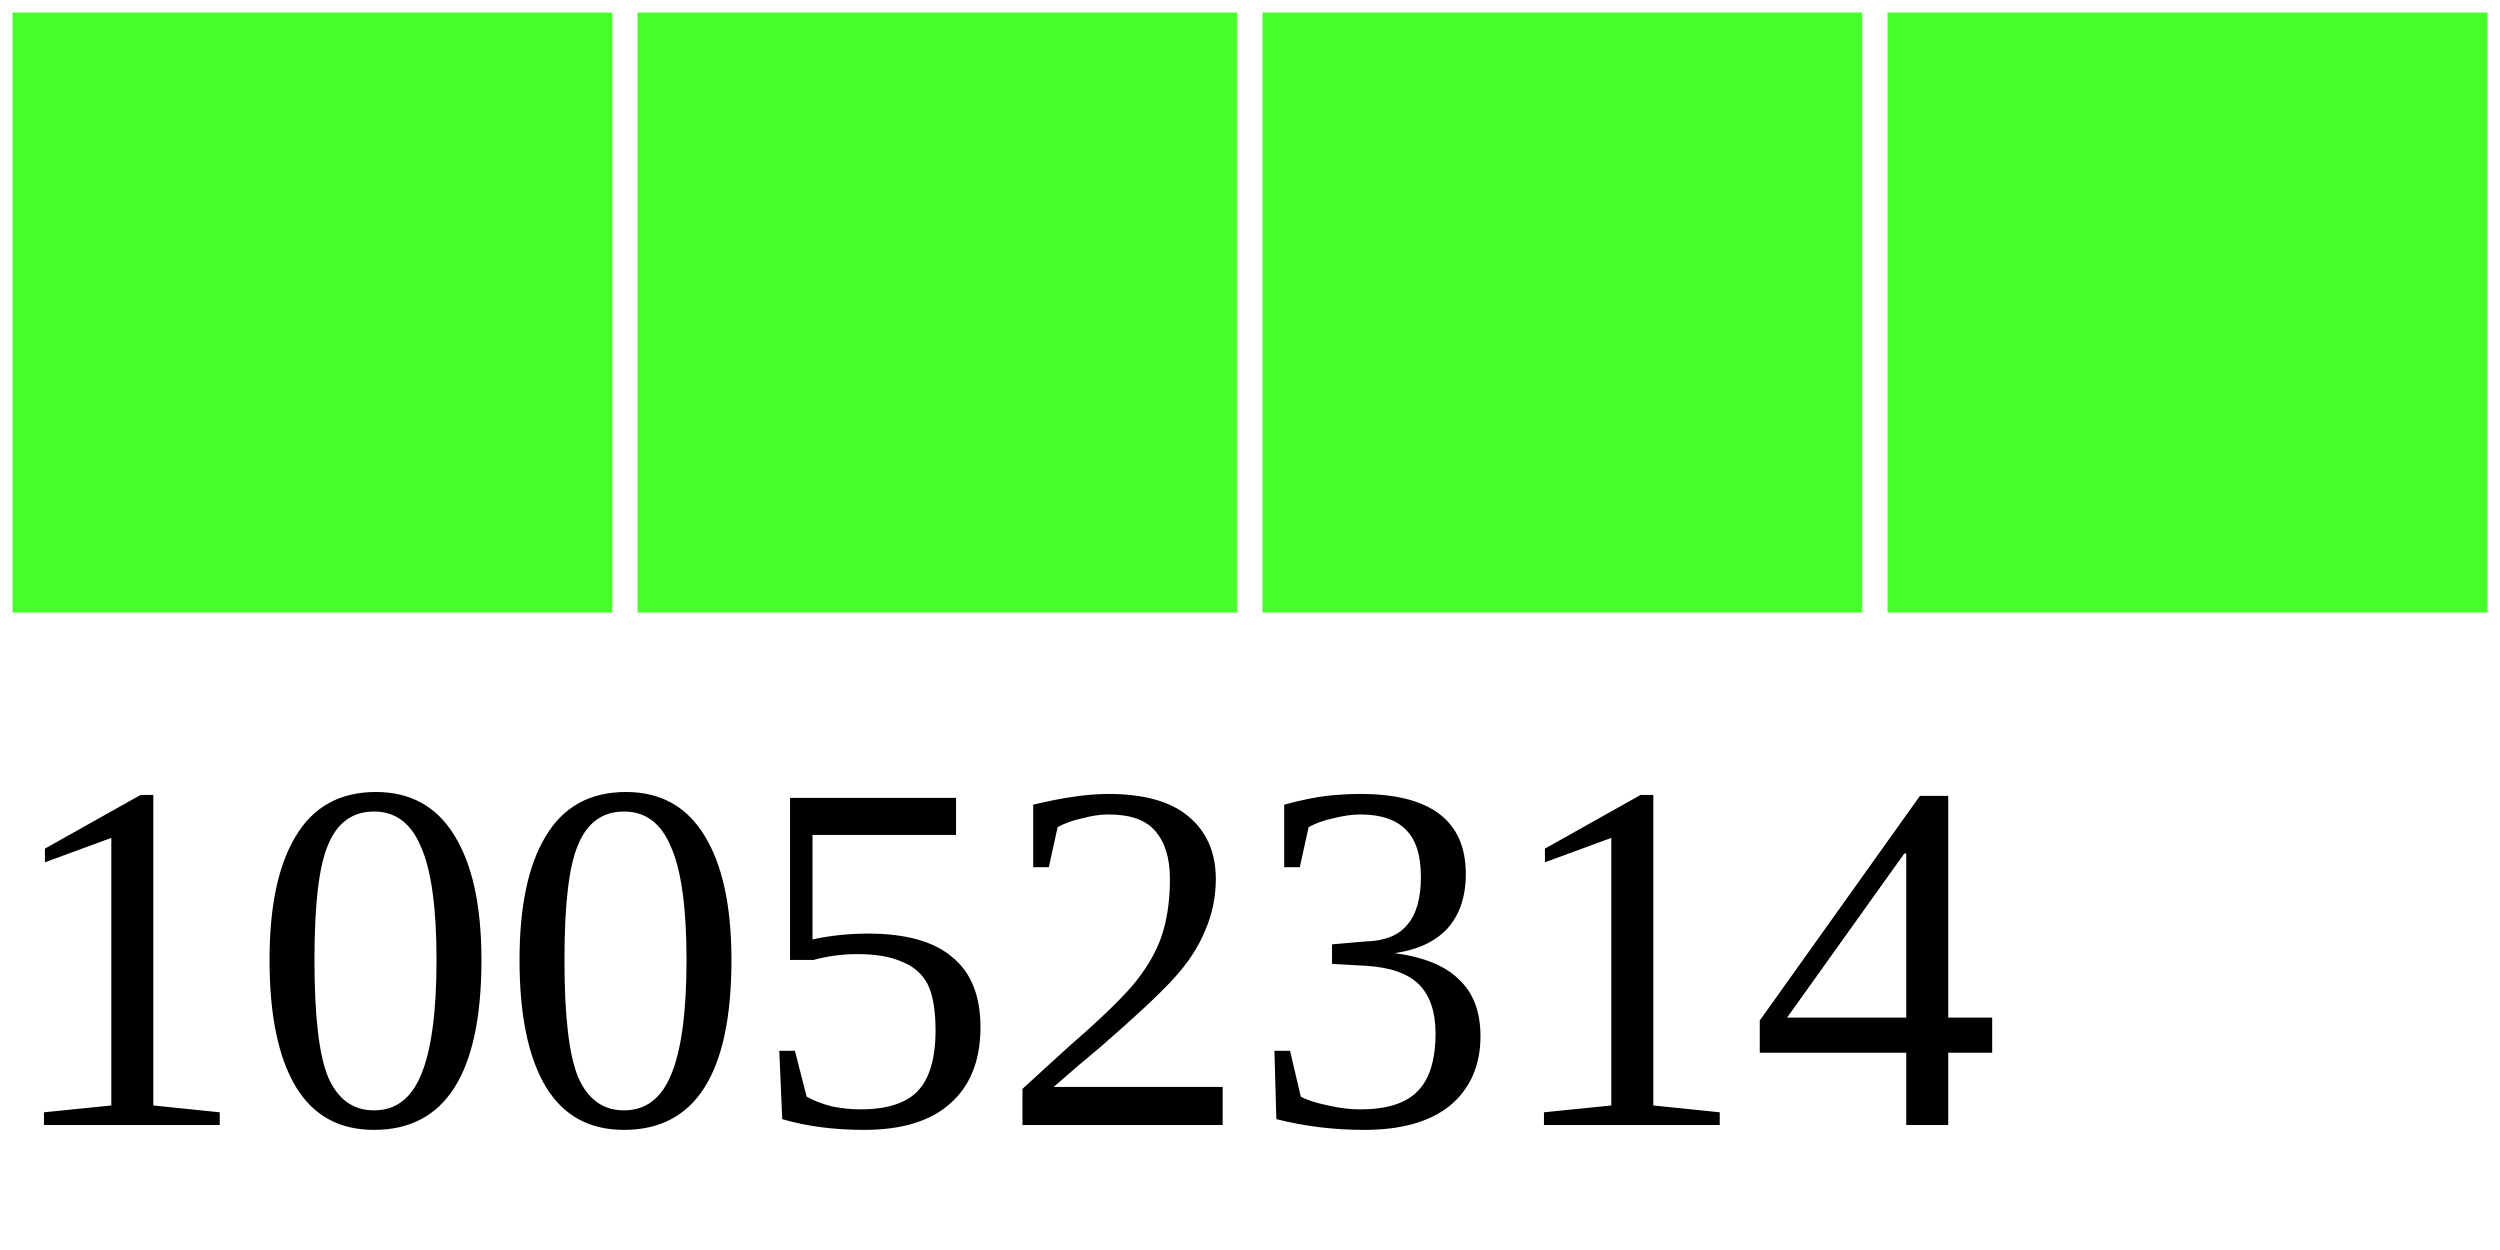
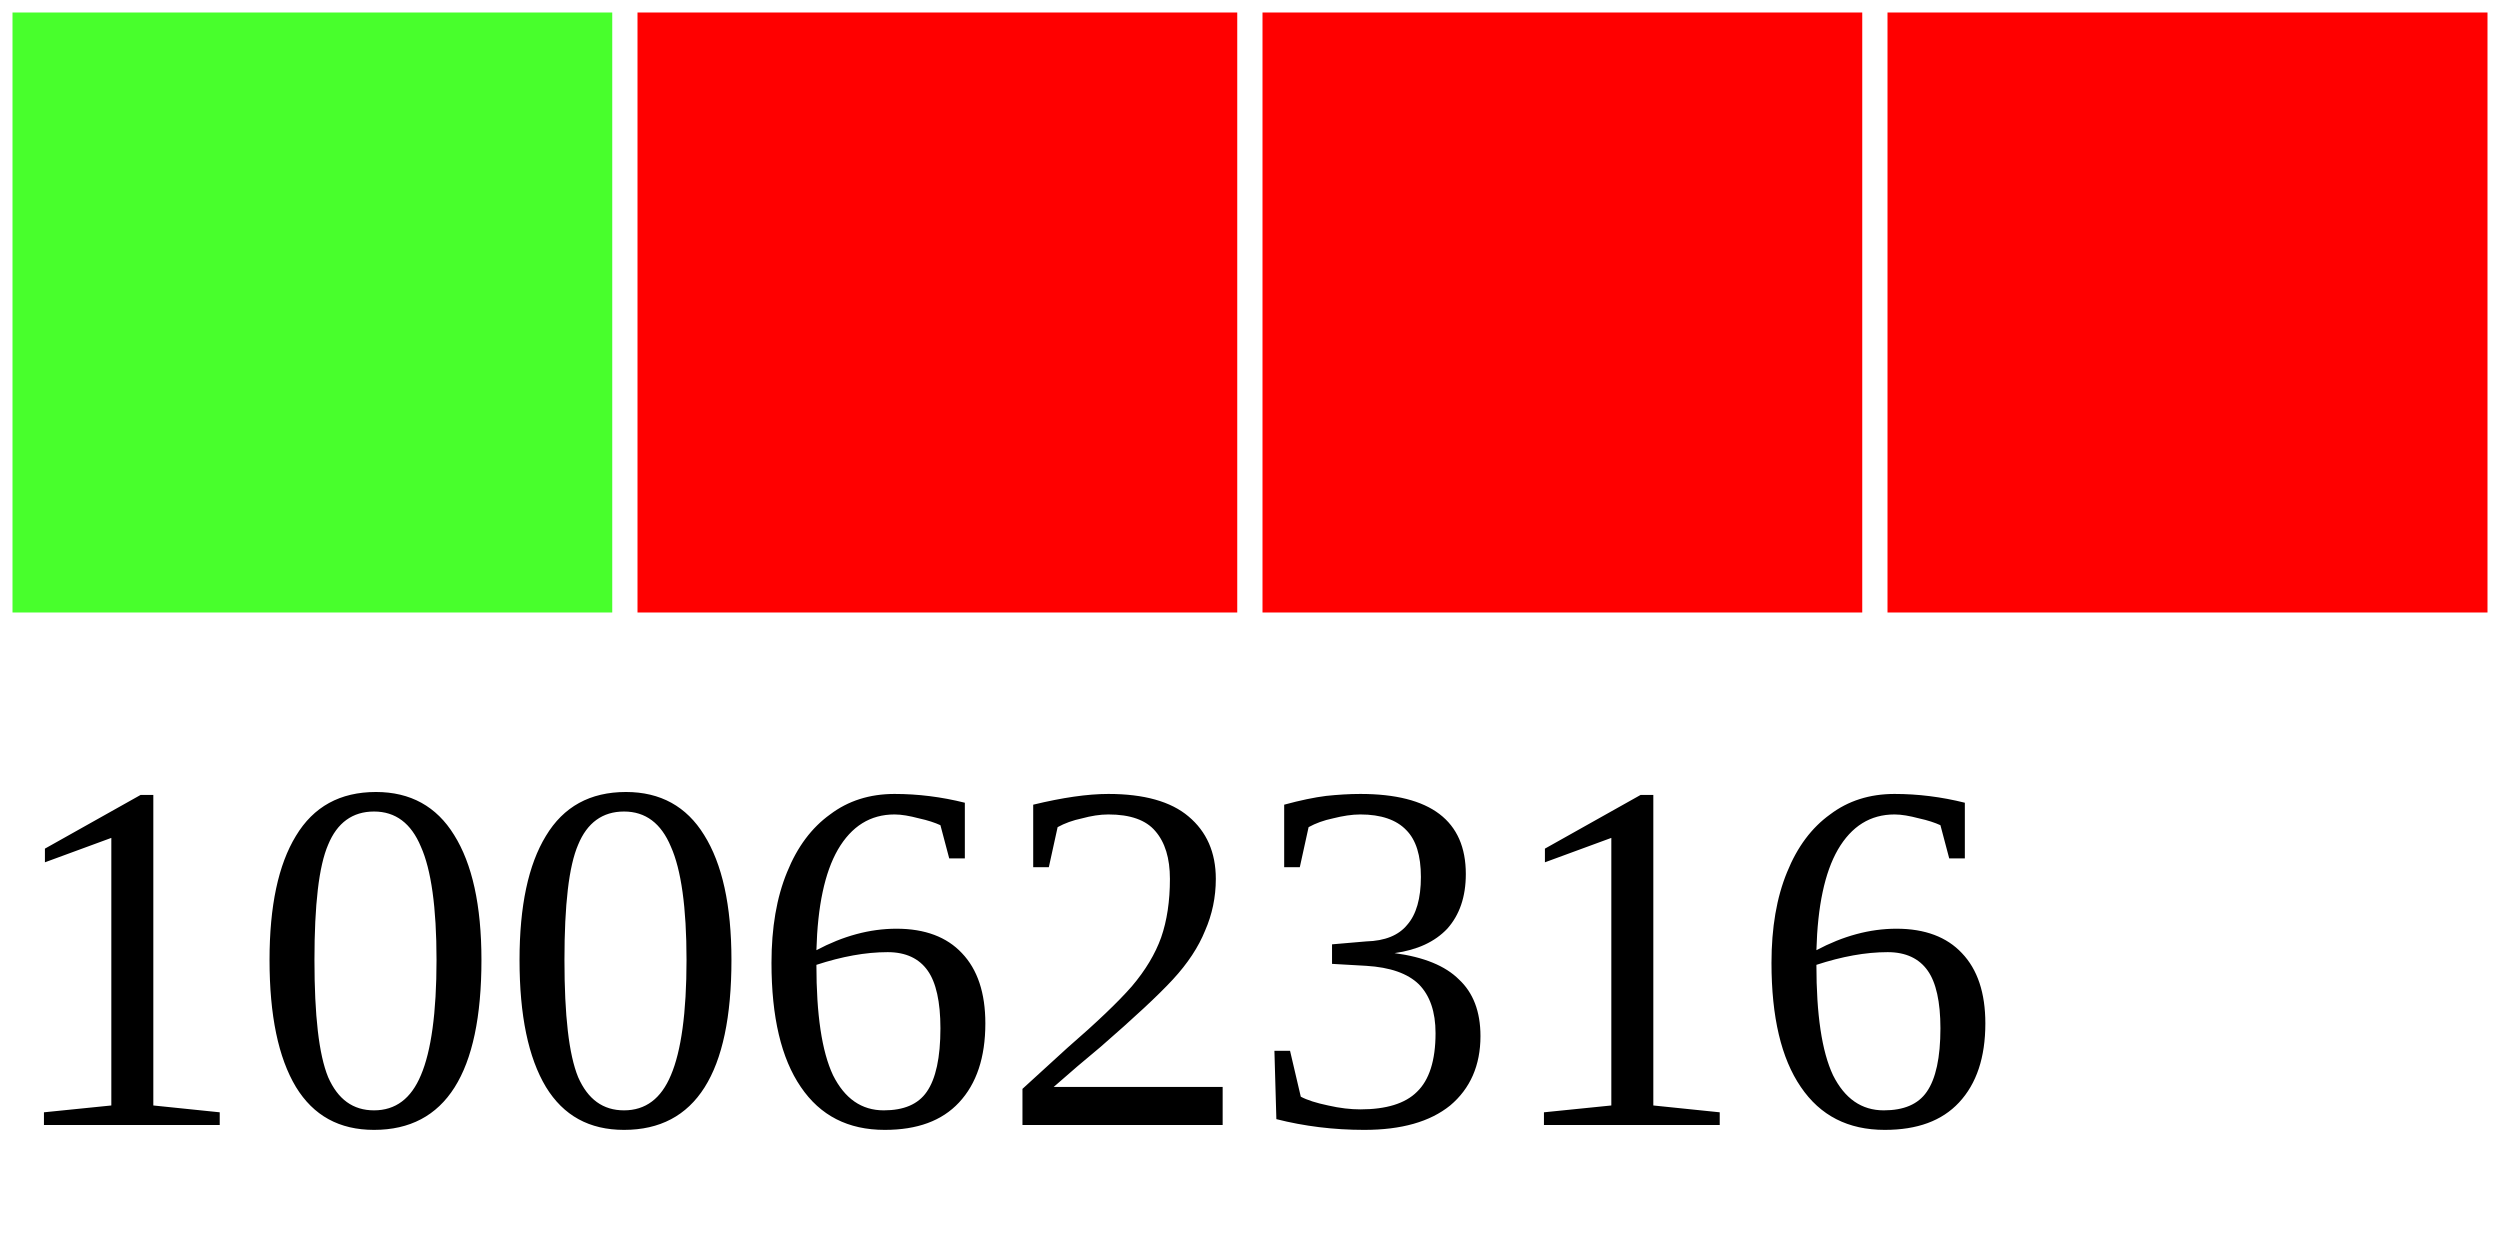
<svg xmlns="http://www.w3.org/2000/svg" width="40" height="20">
  <g>
    <rect width="10" height="10" style="fill:#48FF2C;stroke-width:0.4;stroke:rgb(255,255,255)" x="0" />
-     <rect width="10" height="10" style="fill:#48FF2C;stroke-width:0.4;stroke:rgb(255,255,255)" x="10" />
-     <rect width="10" height="10" style="fill:#48FF2C;stroke-width:0.4;stroke:rgb(255,255,255)" x="20" />
-     <rect width="10" height="10" style="fill:#48FF2C;stroke-width:0.4;stroke:rgb(255,255,255)" x="30" />
-     <text x="0" y="18" fill="black" font-size="8">10052314</text>
+     <rect width="10" height="10" style="fill:#FF0000;stroke-width:0.4;stroke:rgb(255,255,255)" x="10" />
+     <rect width="10" height="10" style="fill:#FF0000;stroke-width:0.4;stroke:rgb(255,255,255)" x="20" />
+     <rect width="10" height="10" style="fill:#FF0000;stroke-width:0.4;stroke:rgb(255,255,255)" x="30" />
+     <text x="0" y="18" fill="black" font-size="8">10062316</text>
  </g>
</svg>
